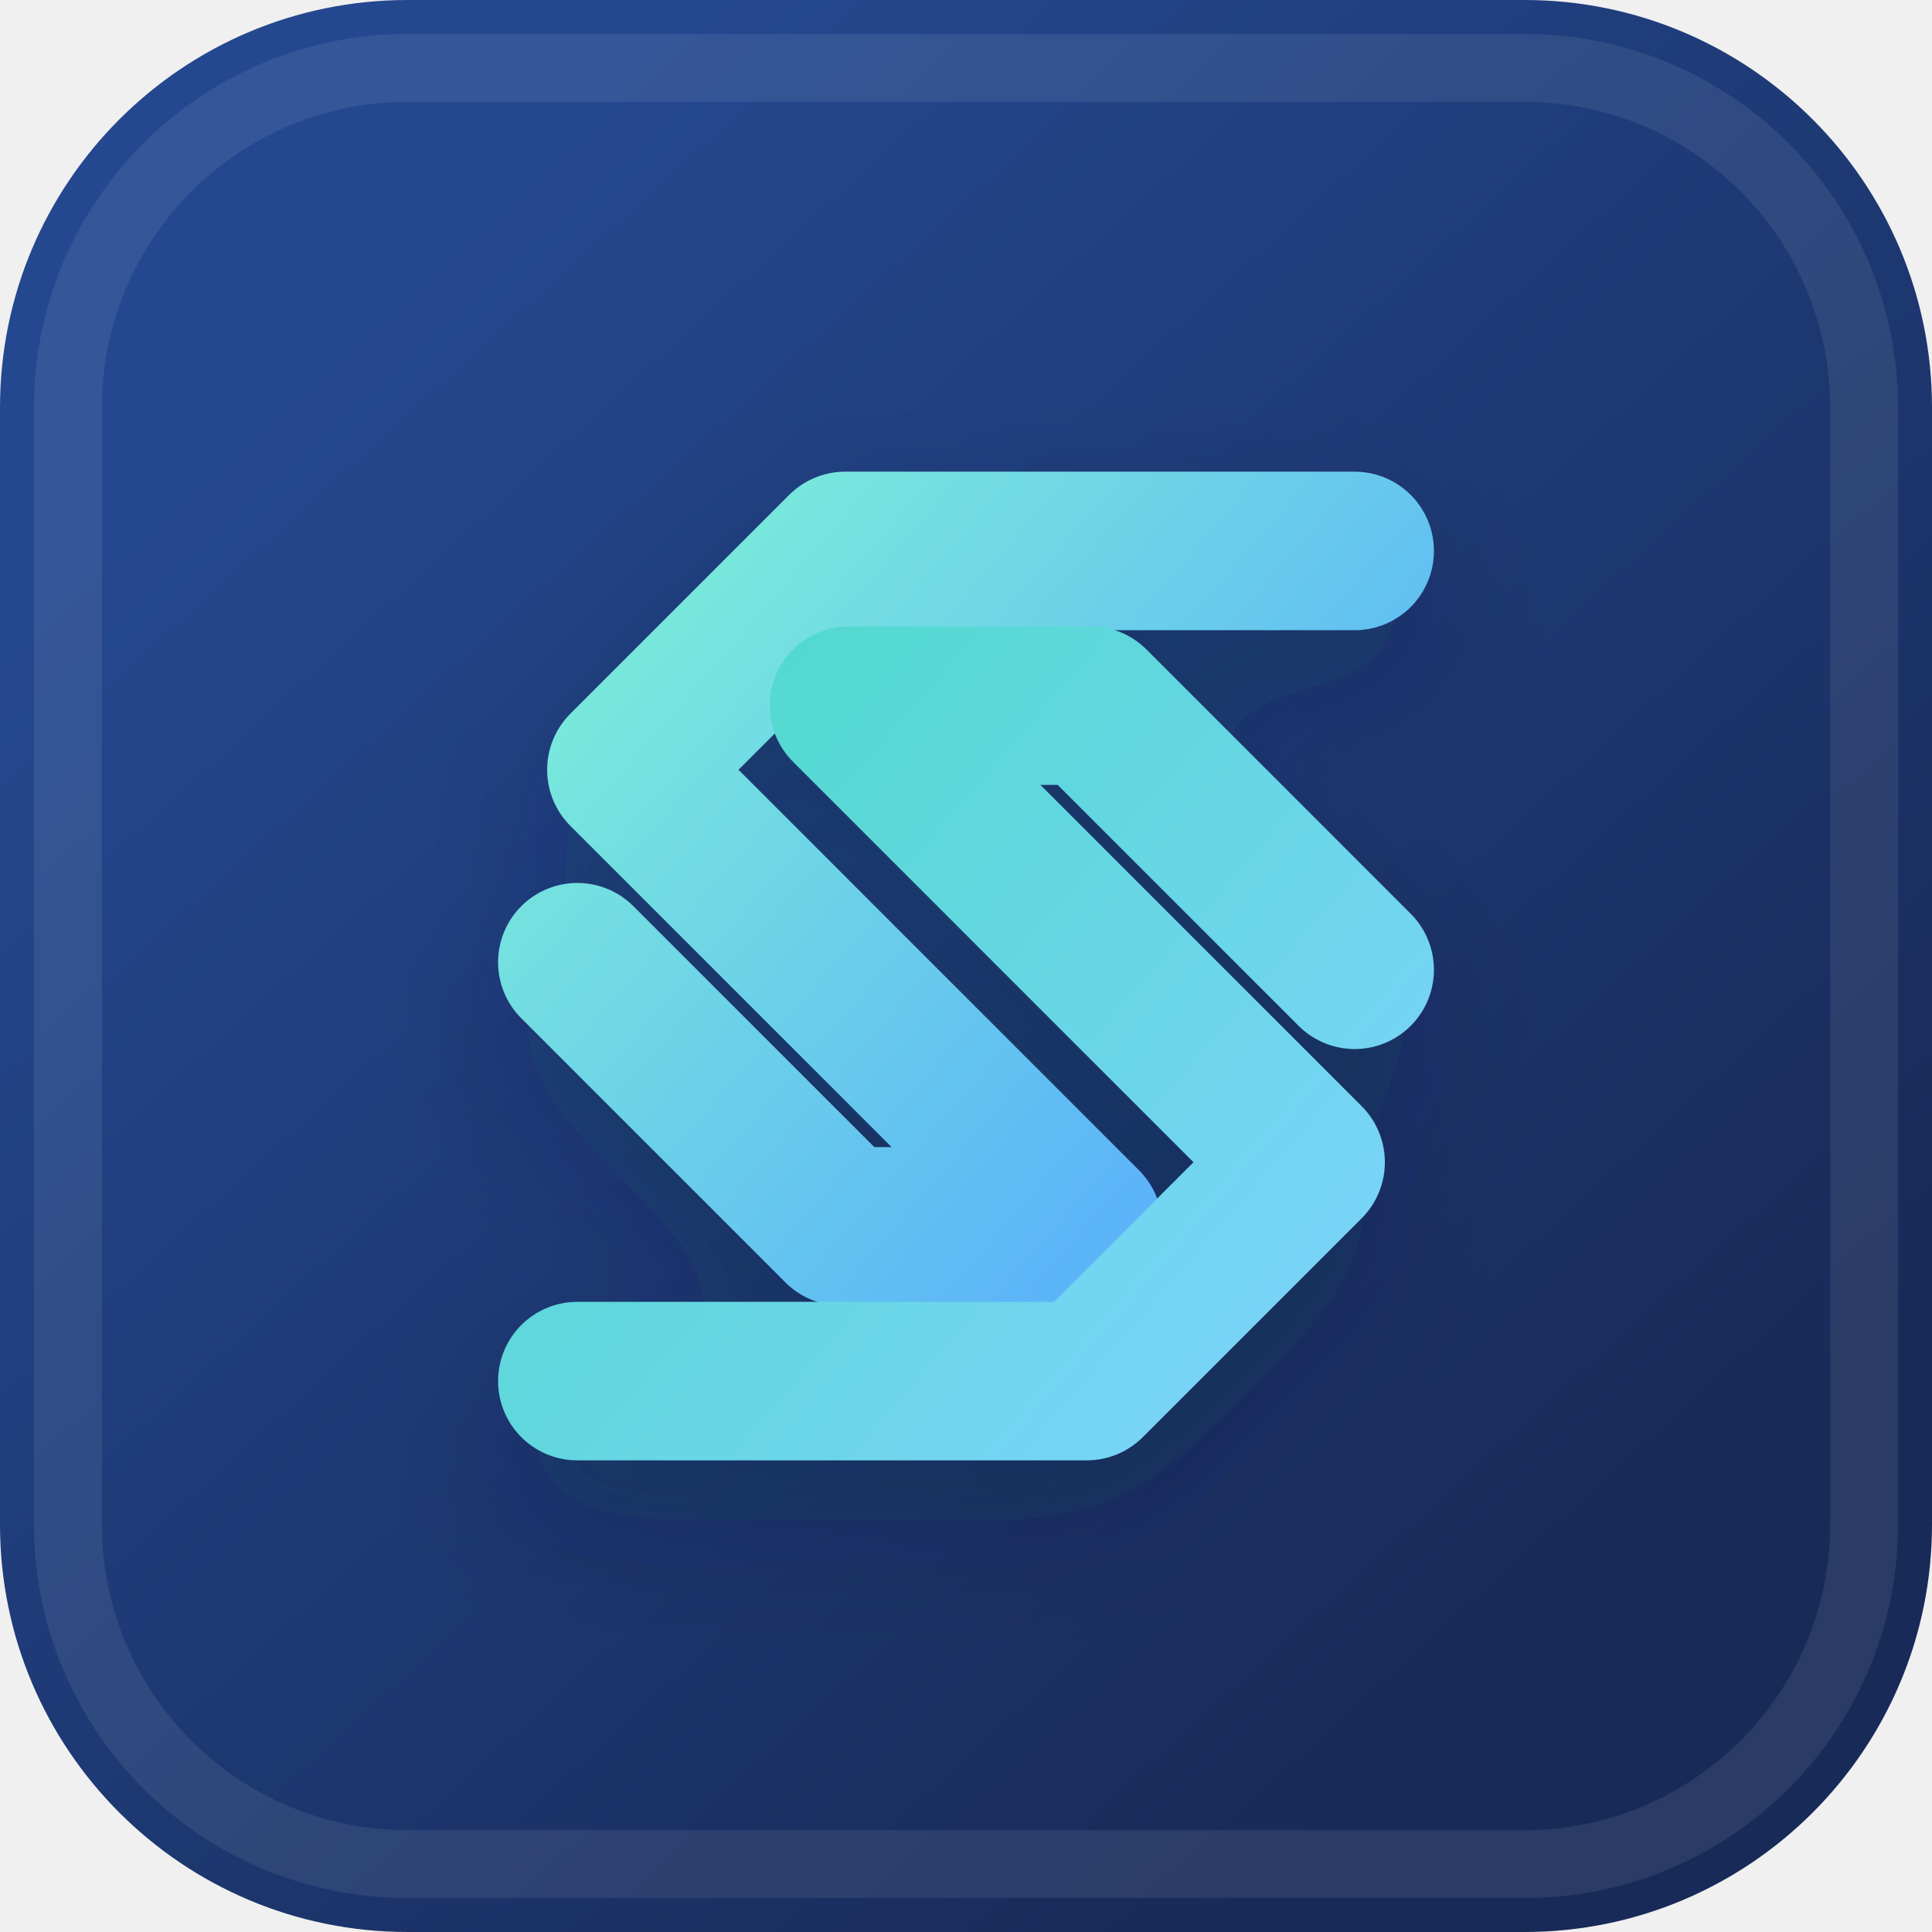
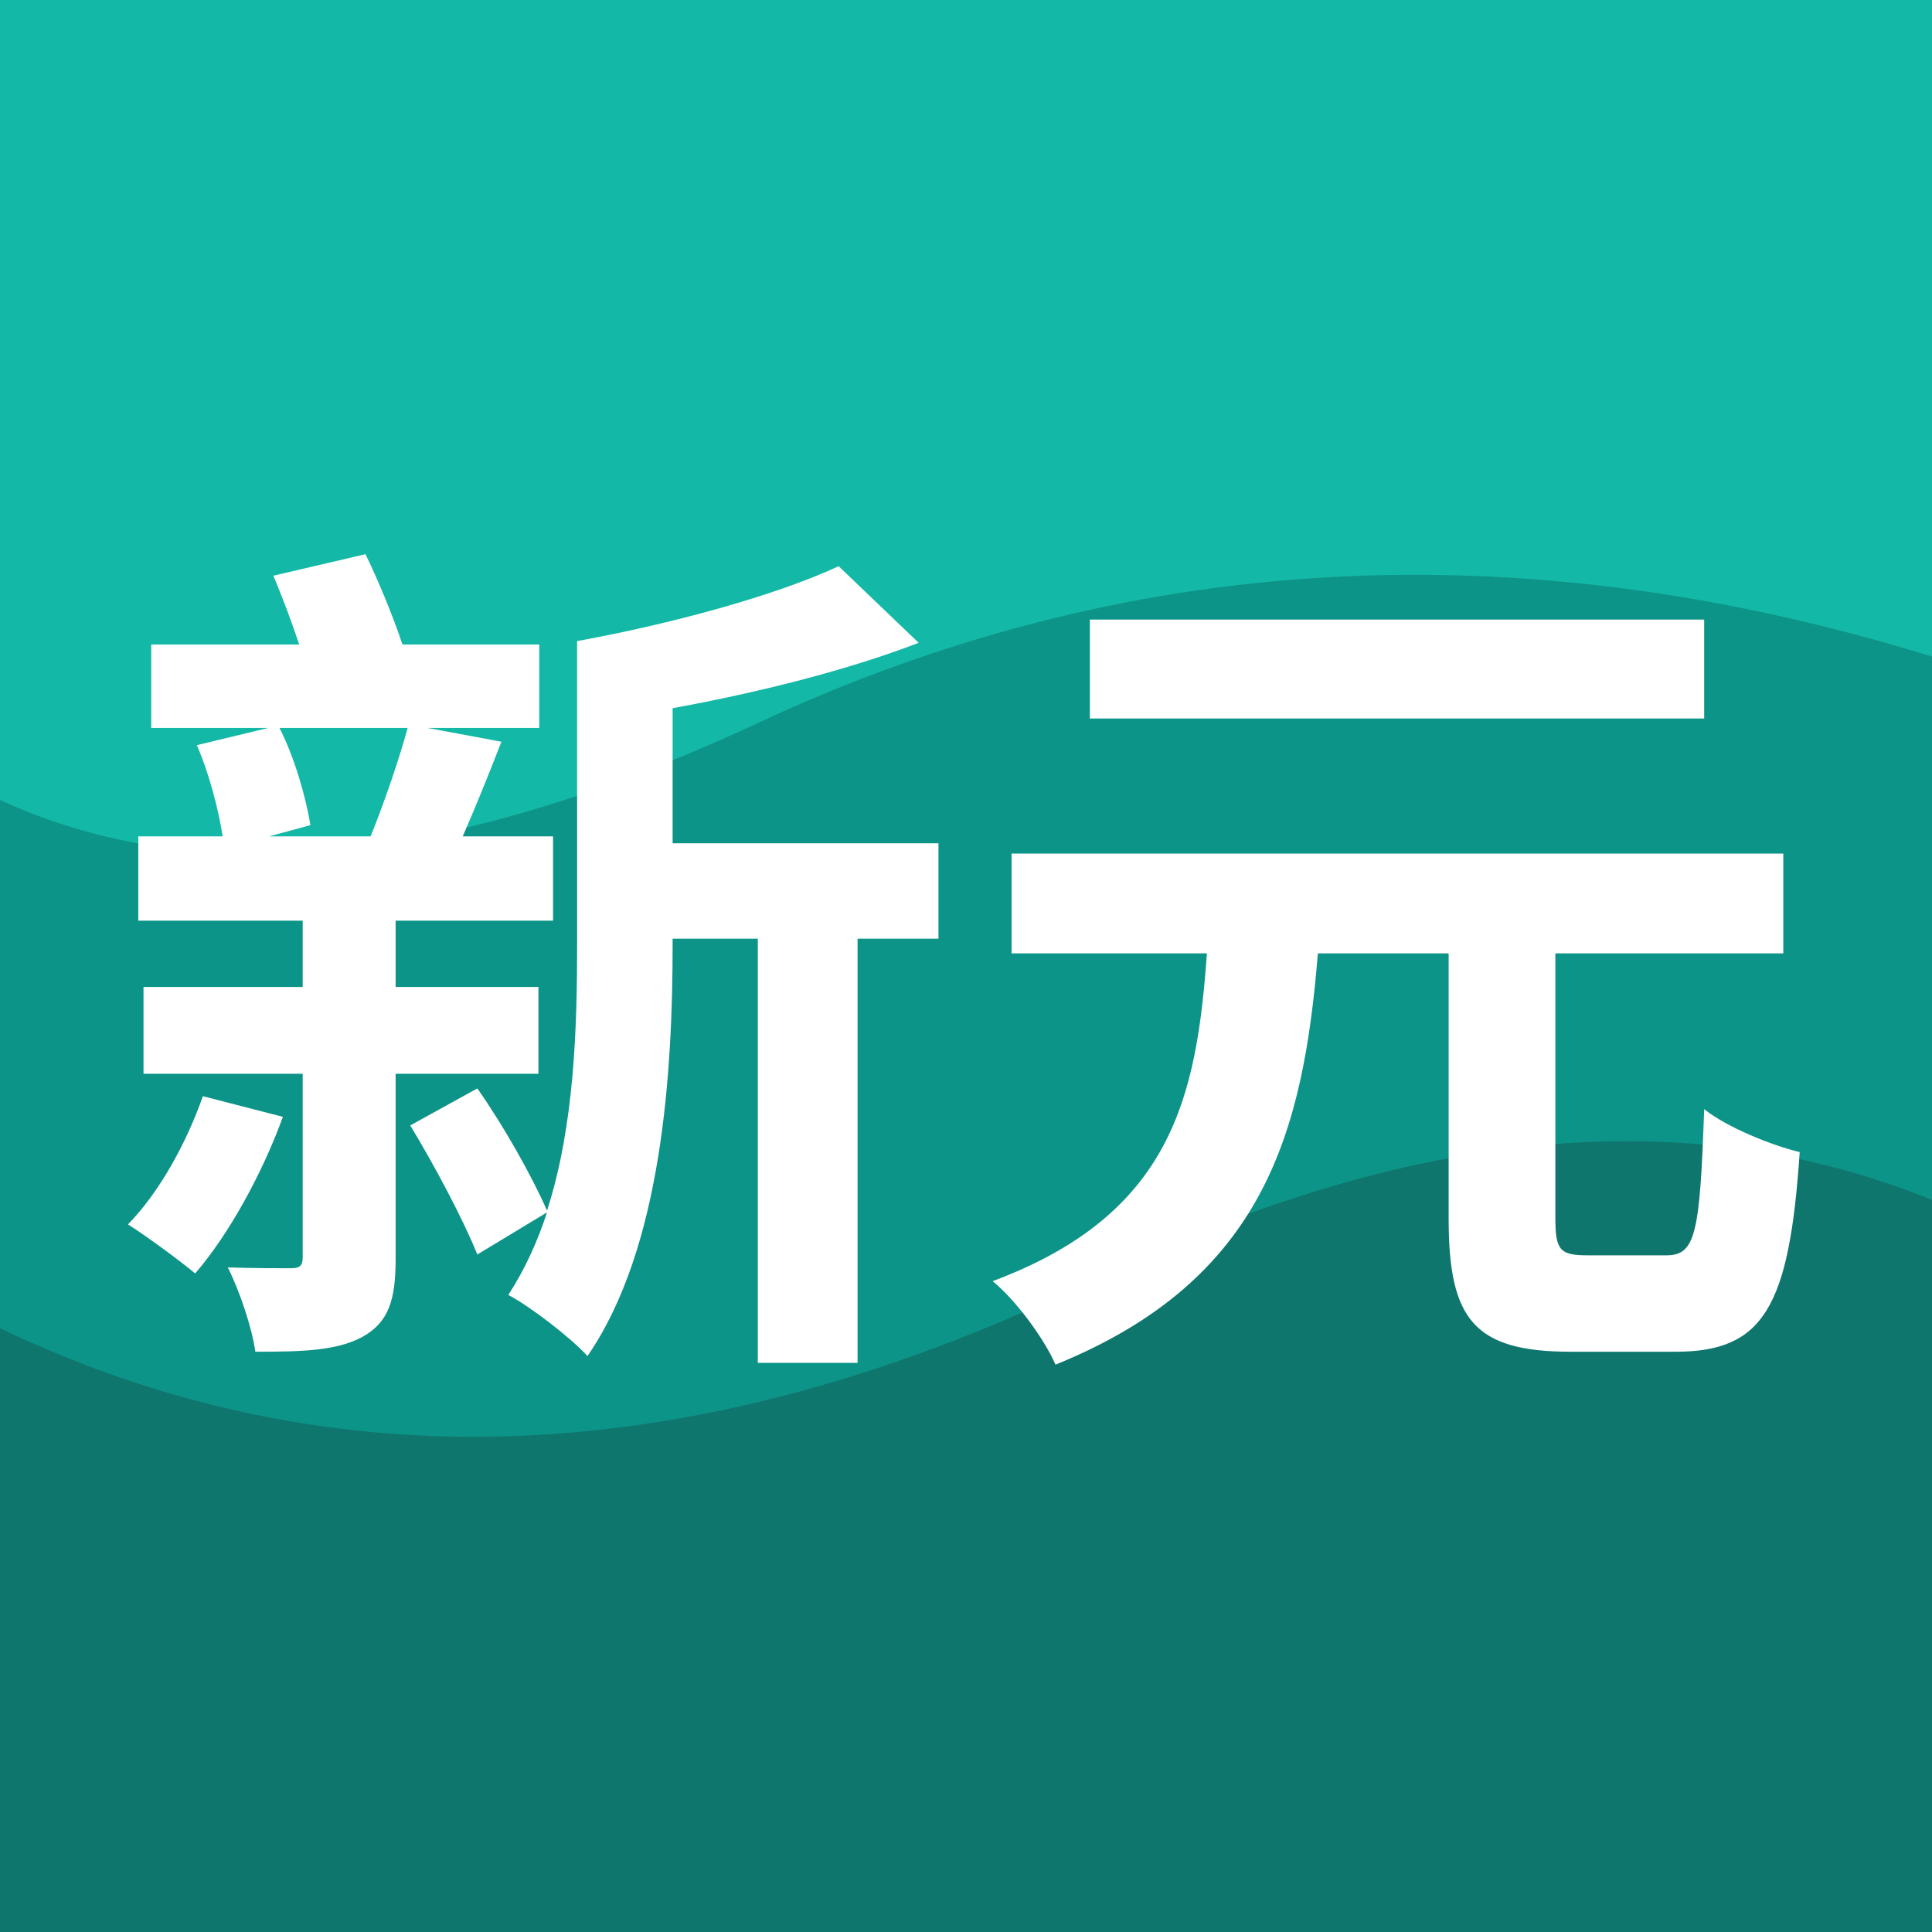
- <svg xmlns="http://www.w3.org/2000/svg" viewBox="0 0 512 512" fill="none">
-   <defs>
-     <linearGradient id="cf-bg" x1="96" y1="80" x2="416" y2="432" gradientUnits="userSpaceOnUse">
-       <stop stop-color="#24488F" />
-       <stop offset="1" stop-color="#182A58" />
-     </linearGradient>
-     <linearGradient id="cf-flow-a" x1="153" y1="146" x2="359" y2="325" gradientUnits="userSpaceOnUse">
-       <stop stop-color="#7CEFD8" />
-       <stop offset="1" stop-color="#55A7FF" />
-     </linearGradient>
-     <linearGradient id="cf-flow-b" x1="153" y1="187" x2="359" y2="366" gradientUnits="userSpaceOnUse">
-       <stop stop-color="#4DDAC9" />
-       <stop offset="1" stop-color="#7DD3FC" />
-     </linearGradient>
-     <filter id="cf-shadow" x="74" y="66" width="364" height="380" filterUnits="userSpaceOnUse" color-interpolation-filters="sRGB">
-       <feDropShadow dx="0" dy="16" stdDeviation="18" flood-color="#14213D" flood-opacity="0.22" />
-     </filter>
-   </defs>
-   <rect width="512" height="512" rx="108" fill="url(#cf-bg)" />
-   <rect x="18" y="18" width="476" height="476" rx="90" stroke="#FFFFFF" stroke-opacity="0.08" stroke-width="18" />
-   <g filter="url(#cf-shadow)">
-     <path d="M359 146H224L166 204L287 325H223L153 255" stroke="url(#cf-flow-a)" stroke-width="42" stroke-linecap="round" stroke-linejoin="round" />
-     <path d="M153 366H288L346 308L225 187H289L359 257" stroke="url(#cf-flow-b)" stroke-width="42" stroke-linecap="round" stroke-linejoin="round" />
-   </g>
+ <svg xmlns="http://www.w3.org/2000/svg" viewBox="0 0 512 512" role="img" aria-label="新元">
+   <rect width="512" height="512" rx="108" fill="#0d9488" />
+   <path d="M0 0H512V174C402 140 298 146 200 192C118 230 52 236 0 212V0Z" fill="#14b8a6" />
+   <path d="M512 512H0V352C88 394 184 390 288 340C374 298 448 292 512 318V512Z" fill="#0f766e" />
+   <text x="256" y="262" text-anchor="middle" dominant-baseline="middle" font-family="Microsoft YaHei, PingFang SC, Noto Sans CJK SC, sans-serif" font-size="228" font-weight="900" textLength="430" lengthAdjust="spacingAndGlyphs" fill="#ffffff">新元</text>
</svg>
